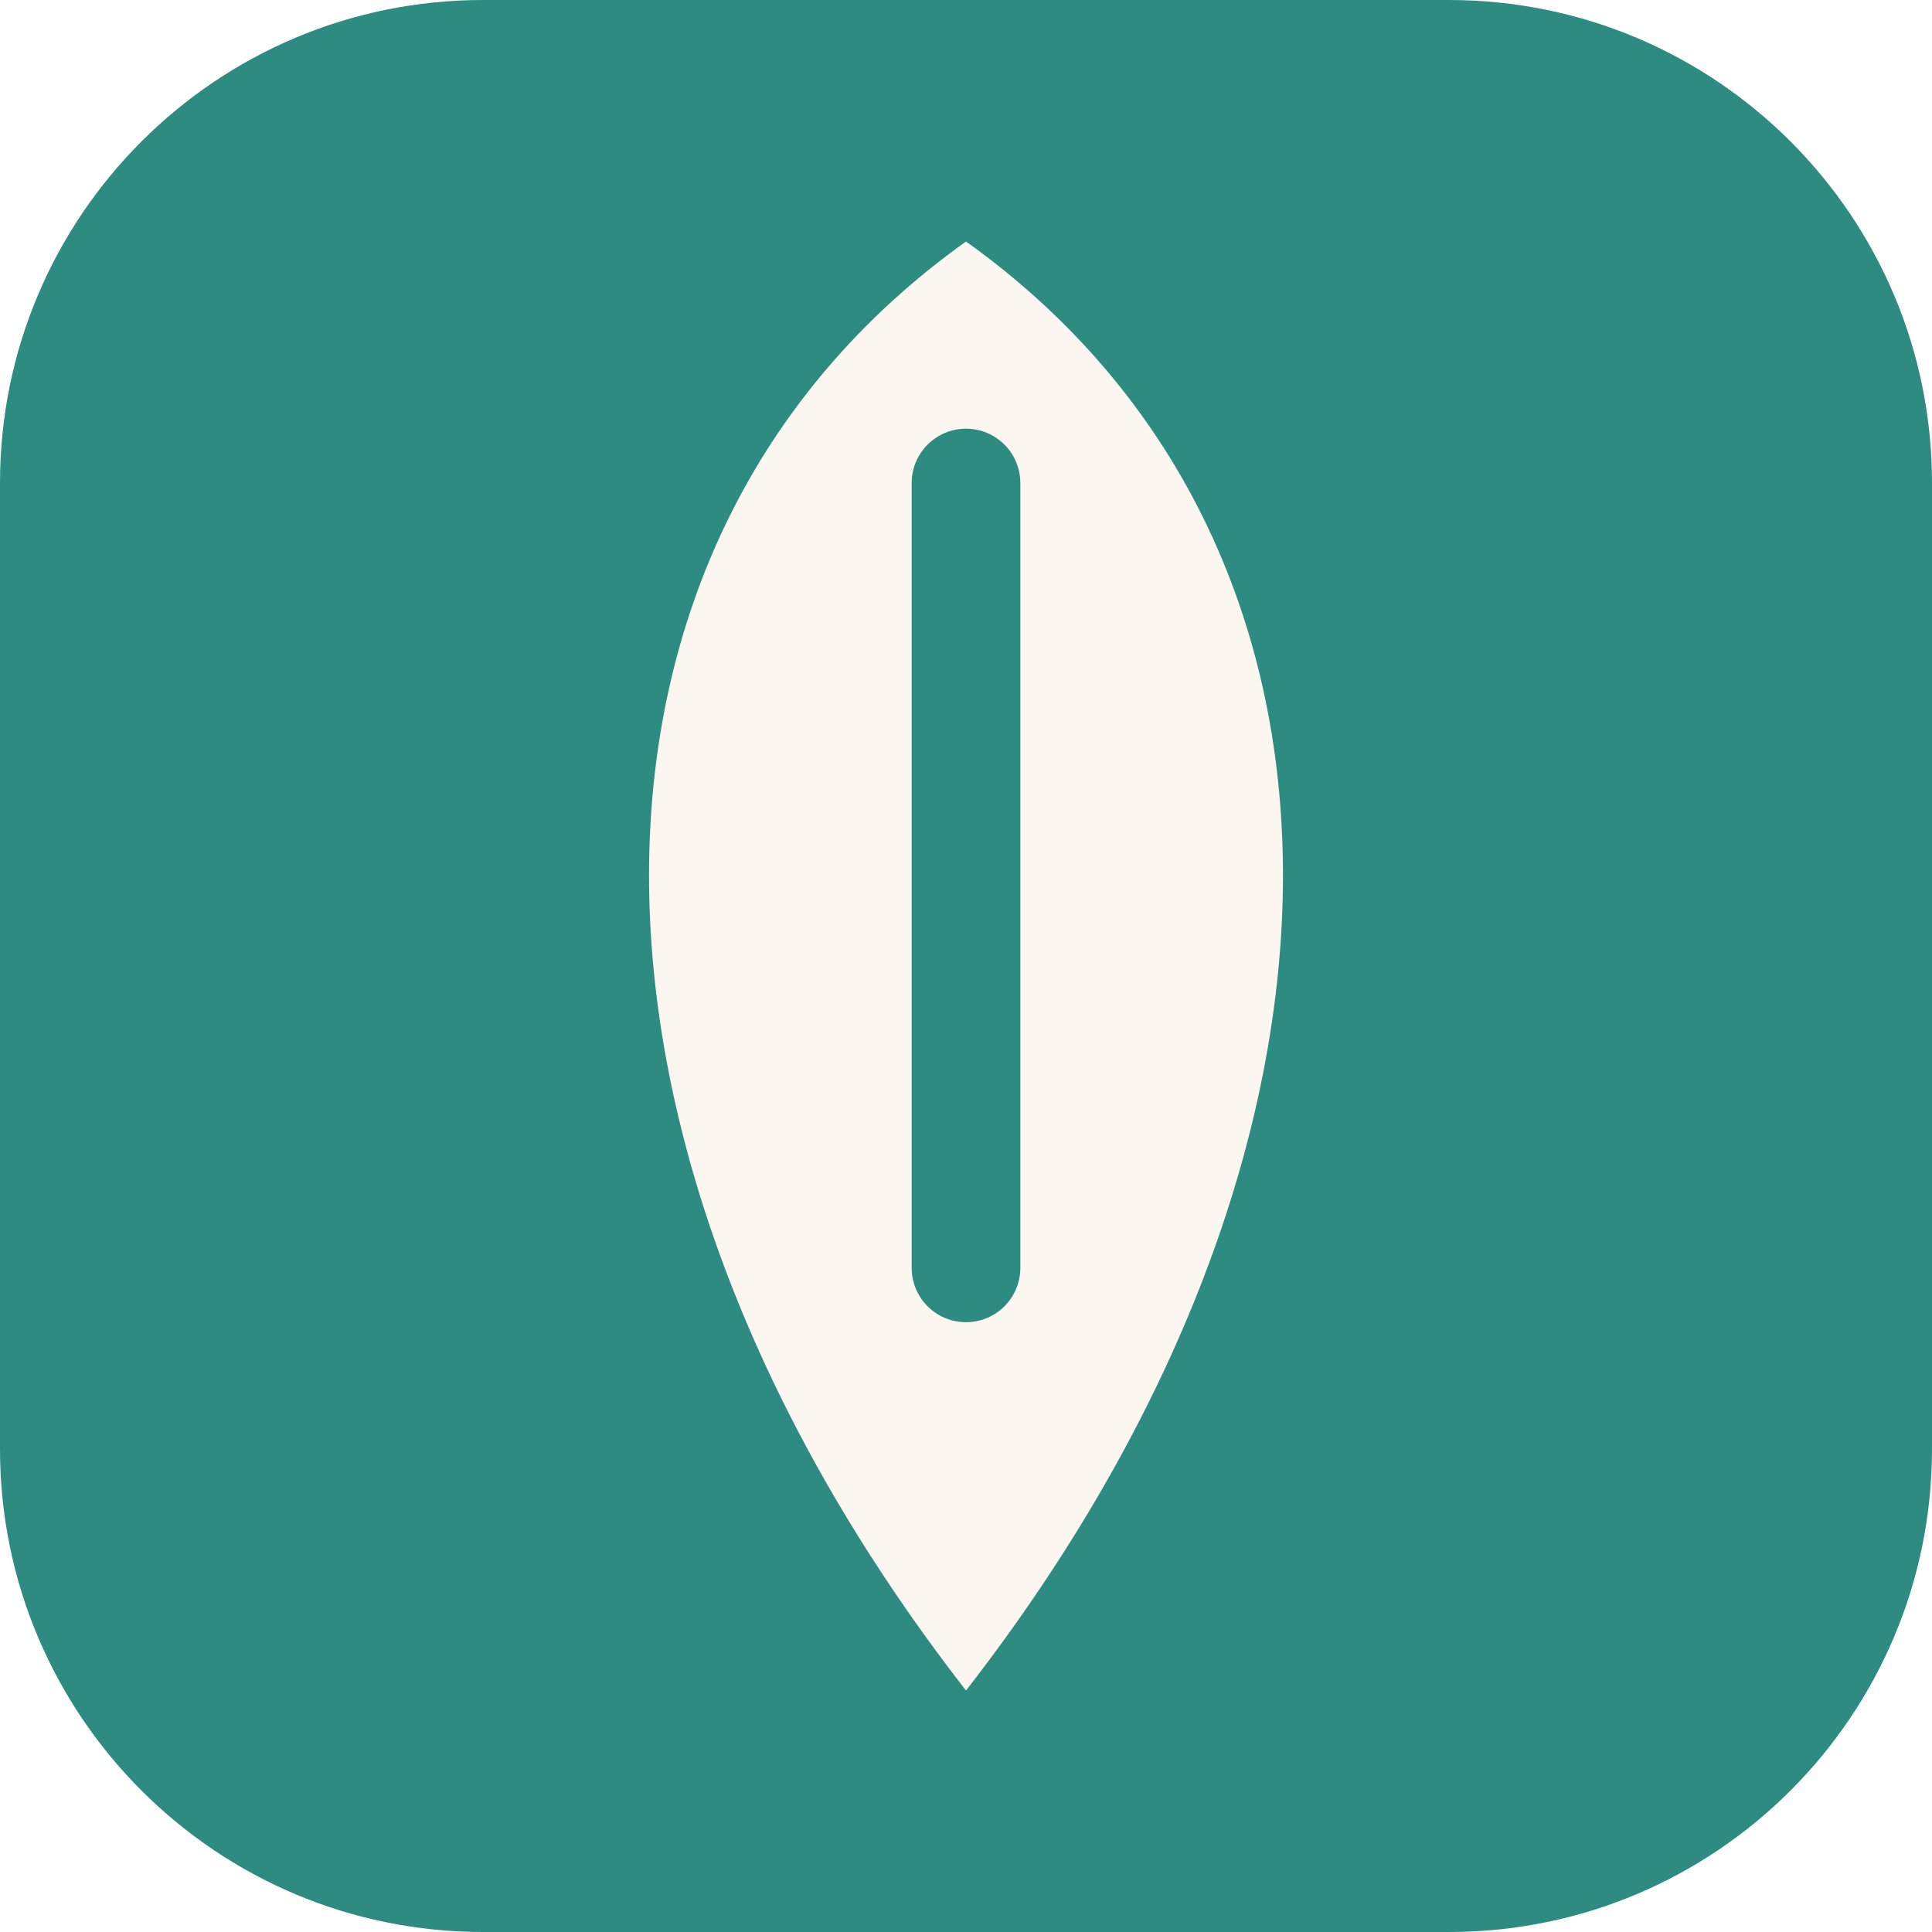
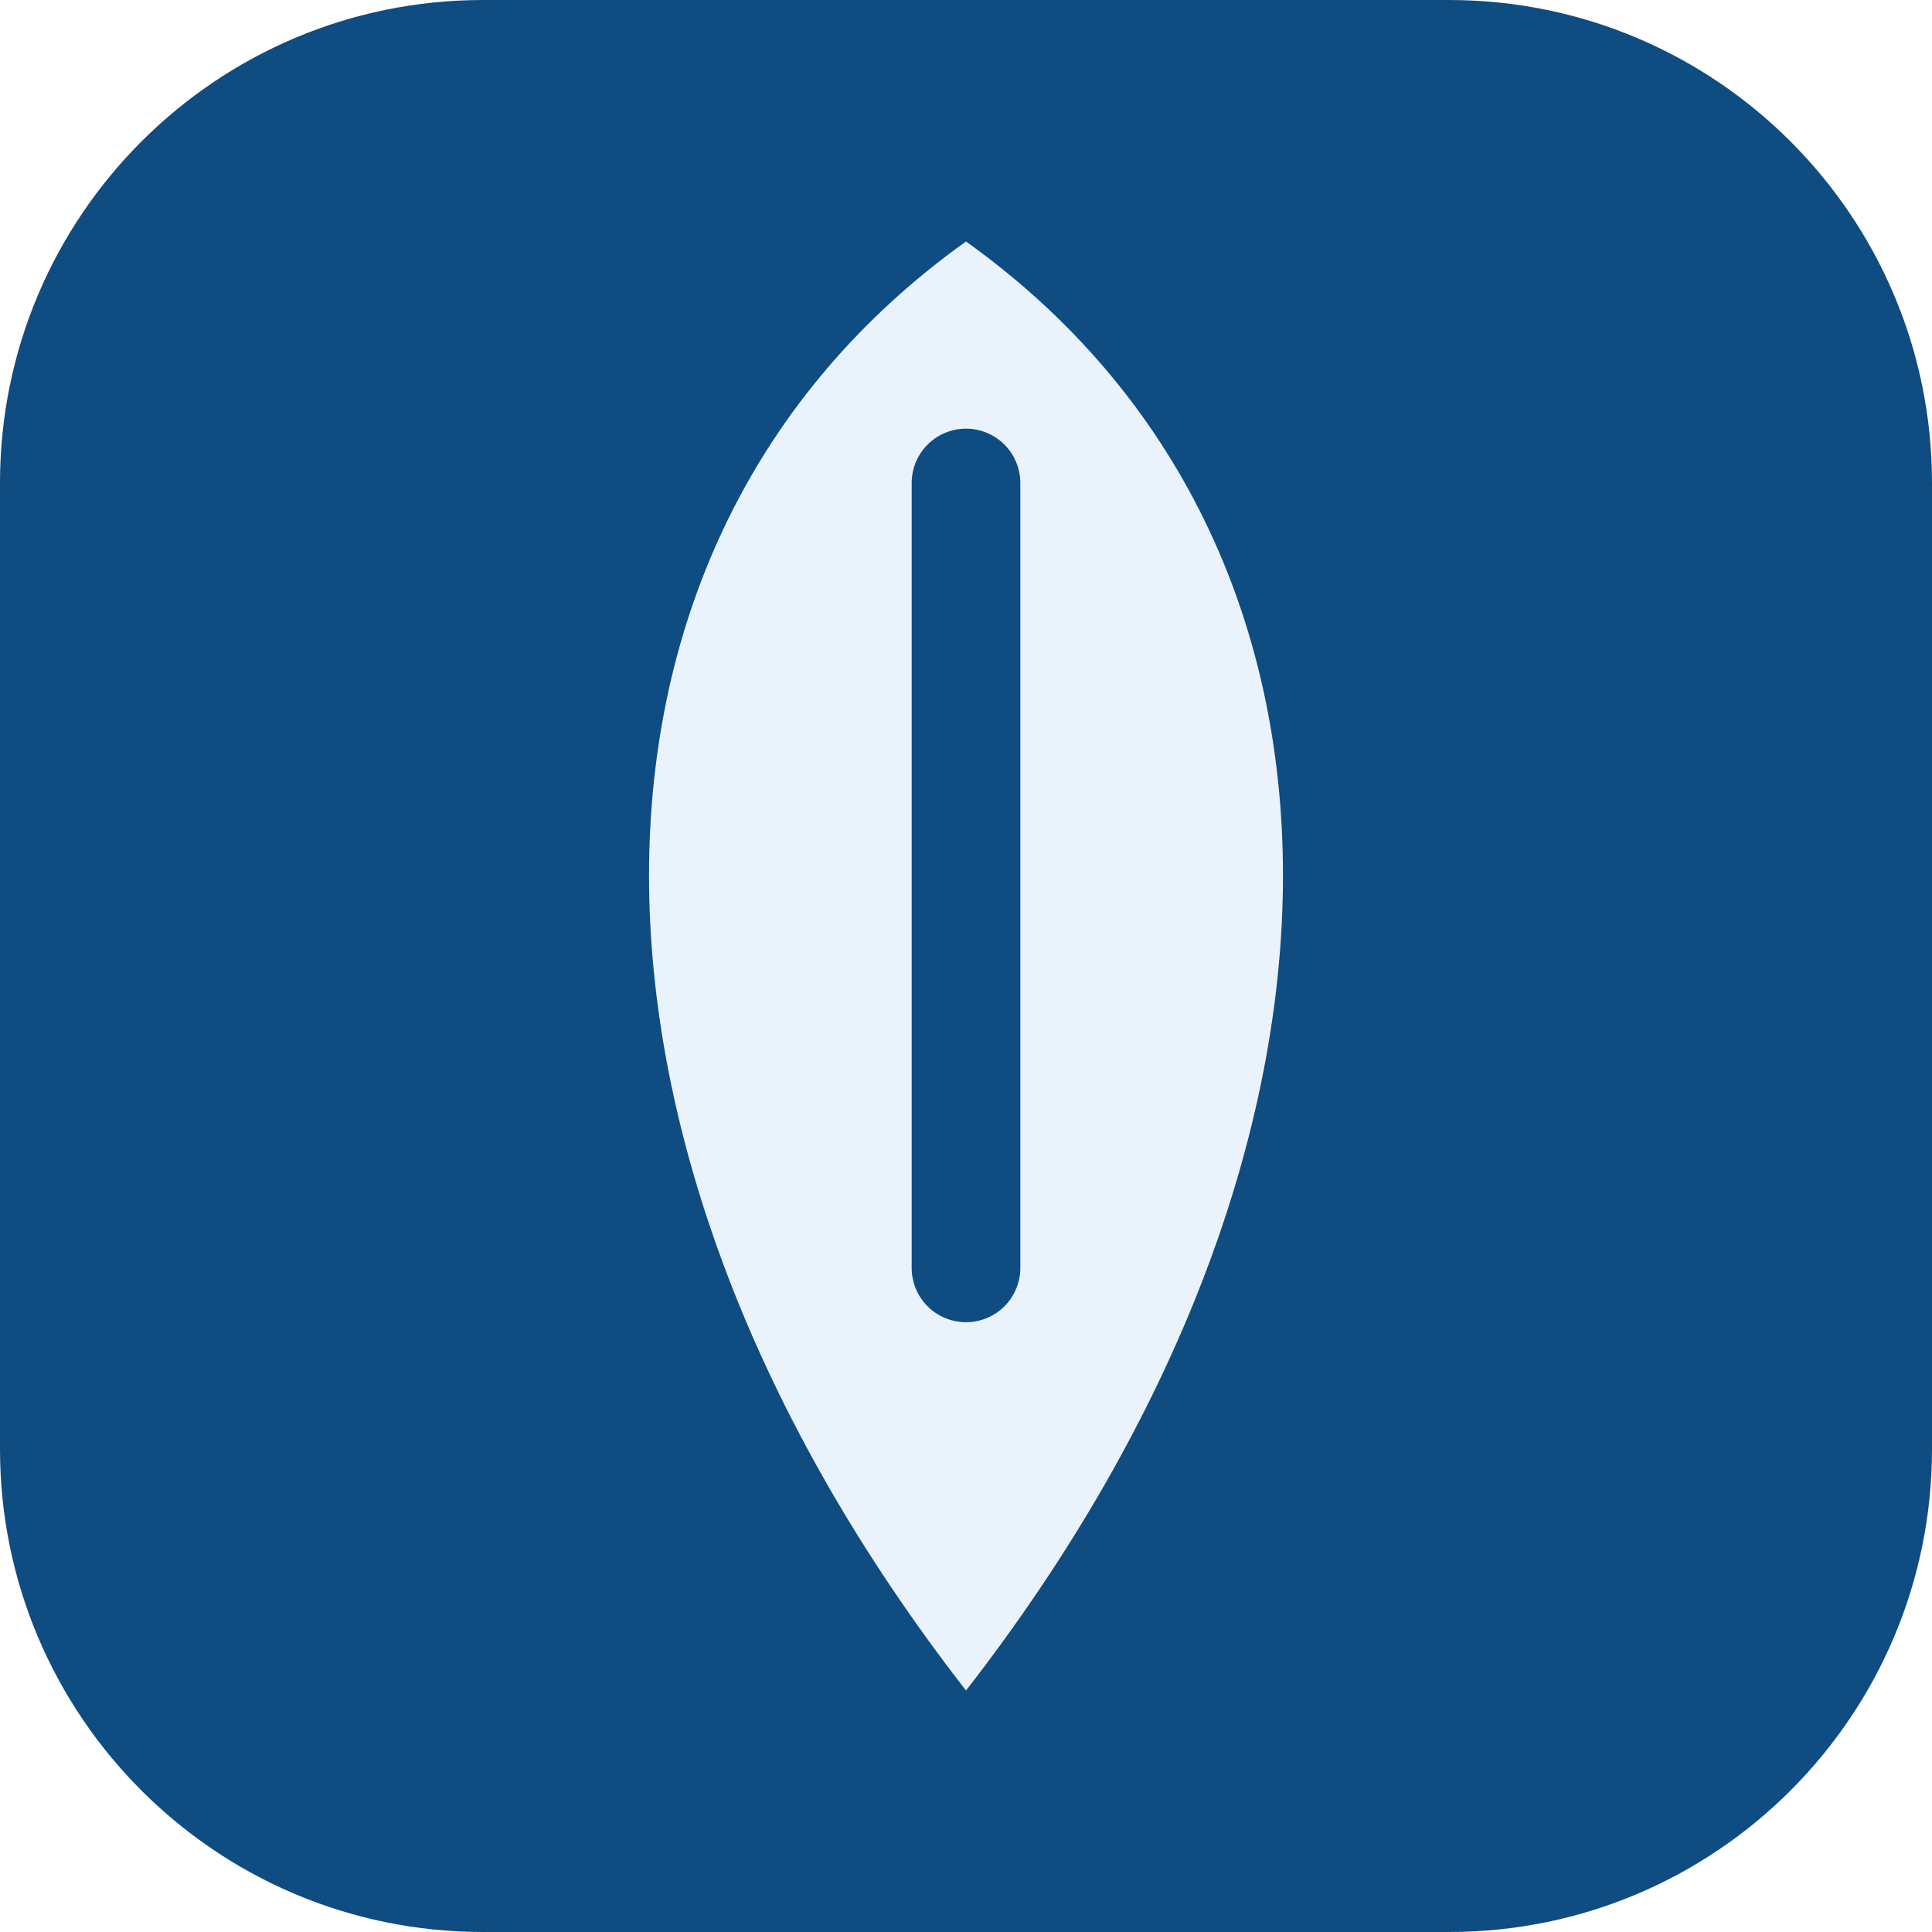
<svg xmlns="http://www.w3.org/2000/svg" viewBox="0 0 32 32" width="32" height="32">
-   <rect width="32" height="32" rx="8" fill="#2E8B82" />
-   <path d="M16 4C9 9 9 19 16 28 23 19 23 9 16 4Z" fill="#FBF7F0" />
-   <path d="M16 8v13" stroke="#2E8B82" stroke-width="1.8" stroke-linecap="round" />
+   <rect width="32" height="32" rx="8" fill="#0F4C81" />
+   <path d="M16 4C9 9 9 19 16 28 23 19 23 9 16 4Z" fill="#EAF3FB" />
+   <path d="M16 8v13" stroke="#0F4C81" stroke-width="1.8" stroke-linecap="round" />
</svg>
